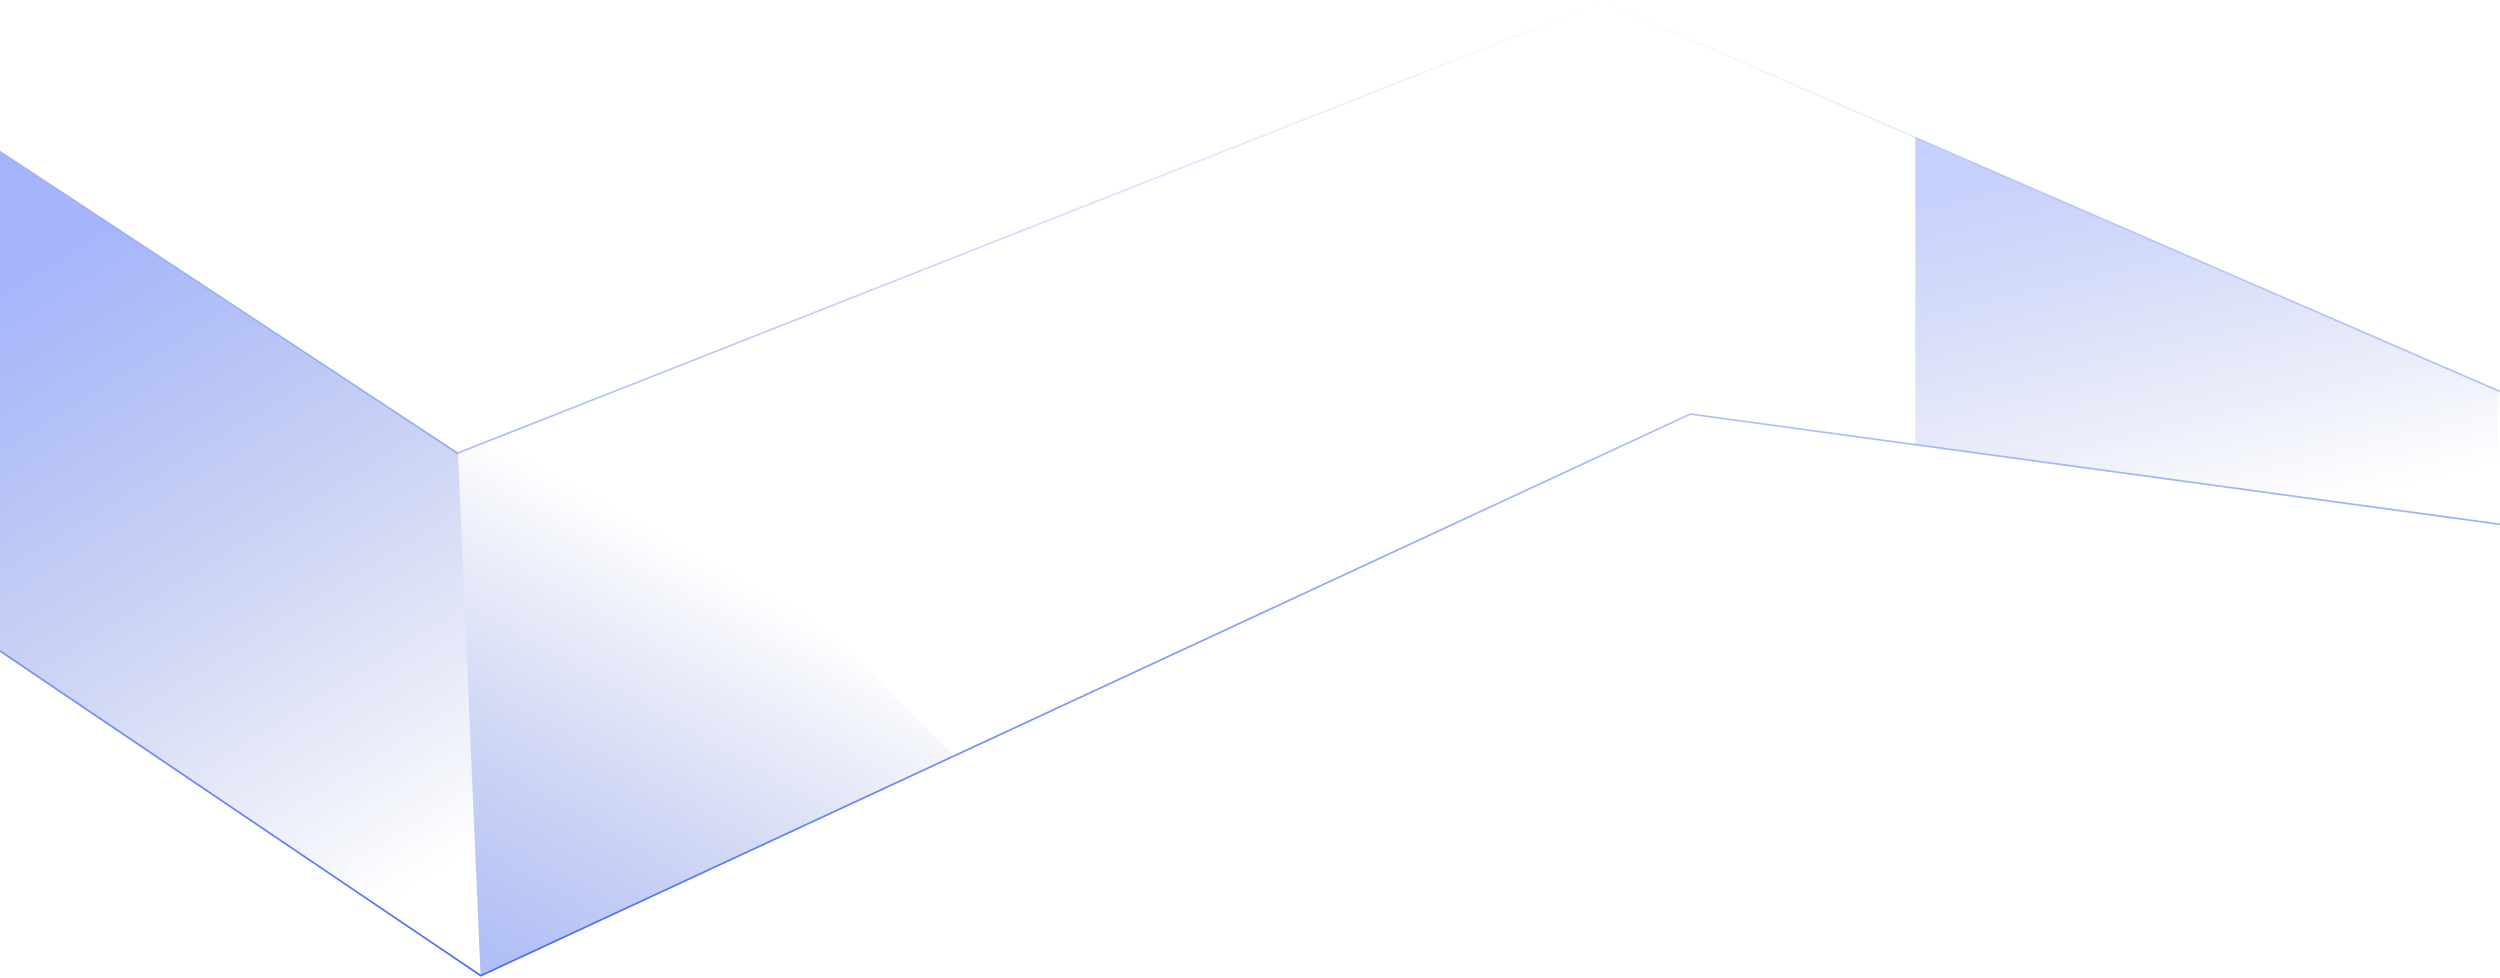
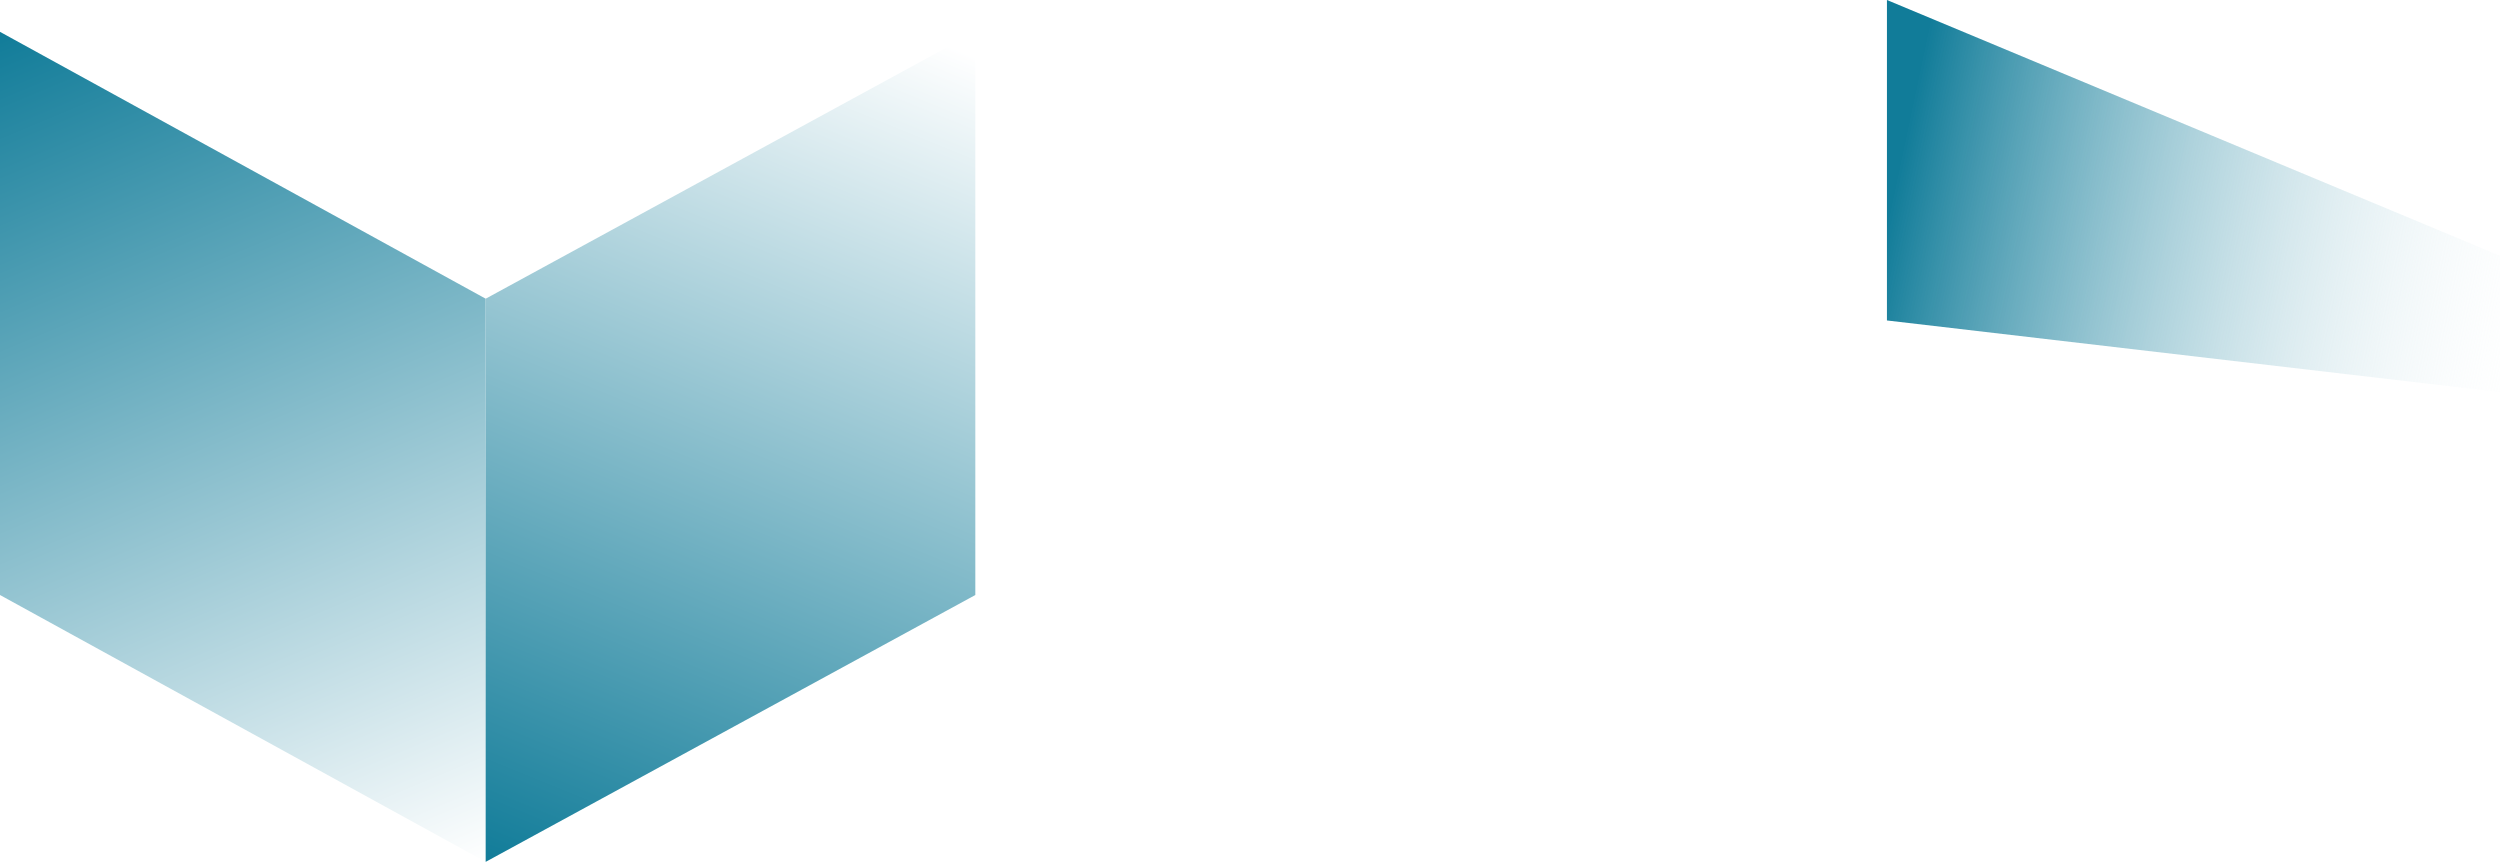
- <svg xmlns="http://www.w3.org/2000/svg" xmlns:xlink="http://www.w3.org/1999/xlink" fill="none" height="563" viewBox="0 0 1440 563" width="1440">
-   <linearGradient id="a" gradientUnits="userSpaceOnUse" x1="720" x2="720" y1="1" y2="562">
-     <stop offset="0" stop-color="#4a6cf7" stop-opacity="0" />
-     <stop offset="1" stop-color="#4a6cf7" />
-   </linearGradient>
-   <linearGradient id="b">
-     <stop offset="0" stop-color="#4a6cf7" stop-opacity=".5" />
-     <stop offset="1" stop-color="#2441b6" stop-opacity="0" />
-   </linearGradient>
-   <linearGradient id="c" gradientUnits="userSpaceOnUse" x1="-18.987" x2="202.082" xlink:href="#b" y1="176.5" y2="533.363" />
-   <linearGradient id="d" gradientUnits="userSpaceOnUse" x1="276.308" x2="430.232" xlink:href="#b" y1="609" y2="334.49" />
-   <linearGradient id="e" gradientUnits="userSpaceOnUse" x1="1080.2" x2="1132.87" y1="121.062" y2="340.496">
-     <stop offset="0" stop-color="#4a6cf7" stop-opacity=".31" />
-     <stop offset="1" stop-color="#2441b6" stop-opacity="0" />
-   </linearGradient>
-   <path d="m0 87 263.536 174 659.834-260 516.63 224.5m0 76.5-466.409-63.5-696.63 323.5-276.961-187" stroke="url(#a)" />
-   <path d="m276.808 561.5-12.991-300.5-263.817-174v288z" fill="url(#c)" />
-   <path d="m339.764 231-75.947 30 12.991 301 272.81-127z" fill="url(#d)" />
-   <path d="m1439 225-335.77-146v177l335.77 46z" fill="url(#e)" />
+ <svg xmlns="http://www.w3.org/2000/svg" width="1256" height="433" viewBox="0 0 1256 433" fill="none">
+   <path d="M0 16L244 150.069V433L0 298.931V16Z" fill="url(#paint0_linear_2721_2451)" />
+   <path d="M490 16L244 150.069V433L490 298.931V16Z" fill="url(#paint1_linear_2721_2451)" />
+   <path d="M948 0L1256 128.5V197L948 161V0Z" fill="url(#paint2_linear_2721_2451)" />
+   <defs>
+     <linearGradient id="paint0_linear_2721_2451" x1="-3.14284e-07" y1="16.462" x2="184.896" y2="457.985" gradientUnits="userSpaceOnUse">
+       <stop stop-color="#117C99" />
+       <stop offset="1" stop-color="white" />
+     </linearGradient>
+     <linearGradient id="paint1_linear_2721_2451" x1="244" y1="433" x2="420.508" y2="0.03" gradientUnits="userSpaceOnUse">
+       <stop stop-color="#117C99" />
+       <stop offset="1" stop-color="white" />
+     </linearGradient>
+     <linearGradient id="paint2_linear_2721_2451" x1="1281.5" y1="182.5" x2="948" y2="112" gradientUnits="userSpaceOnUse">
+       <stop stop-color="white" stop-opacity="0" />
+       <stop offset="1" stop-color="#117C99" />
+     </linearGradient>
+   </defs>
</svg>
